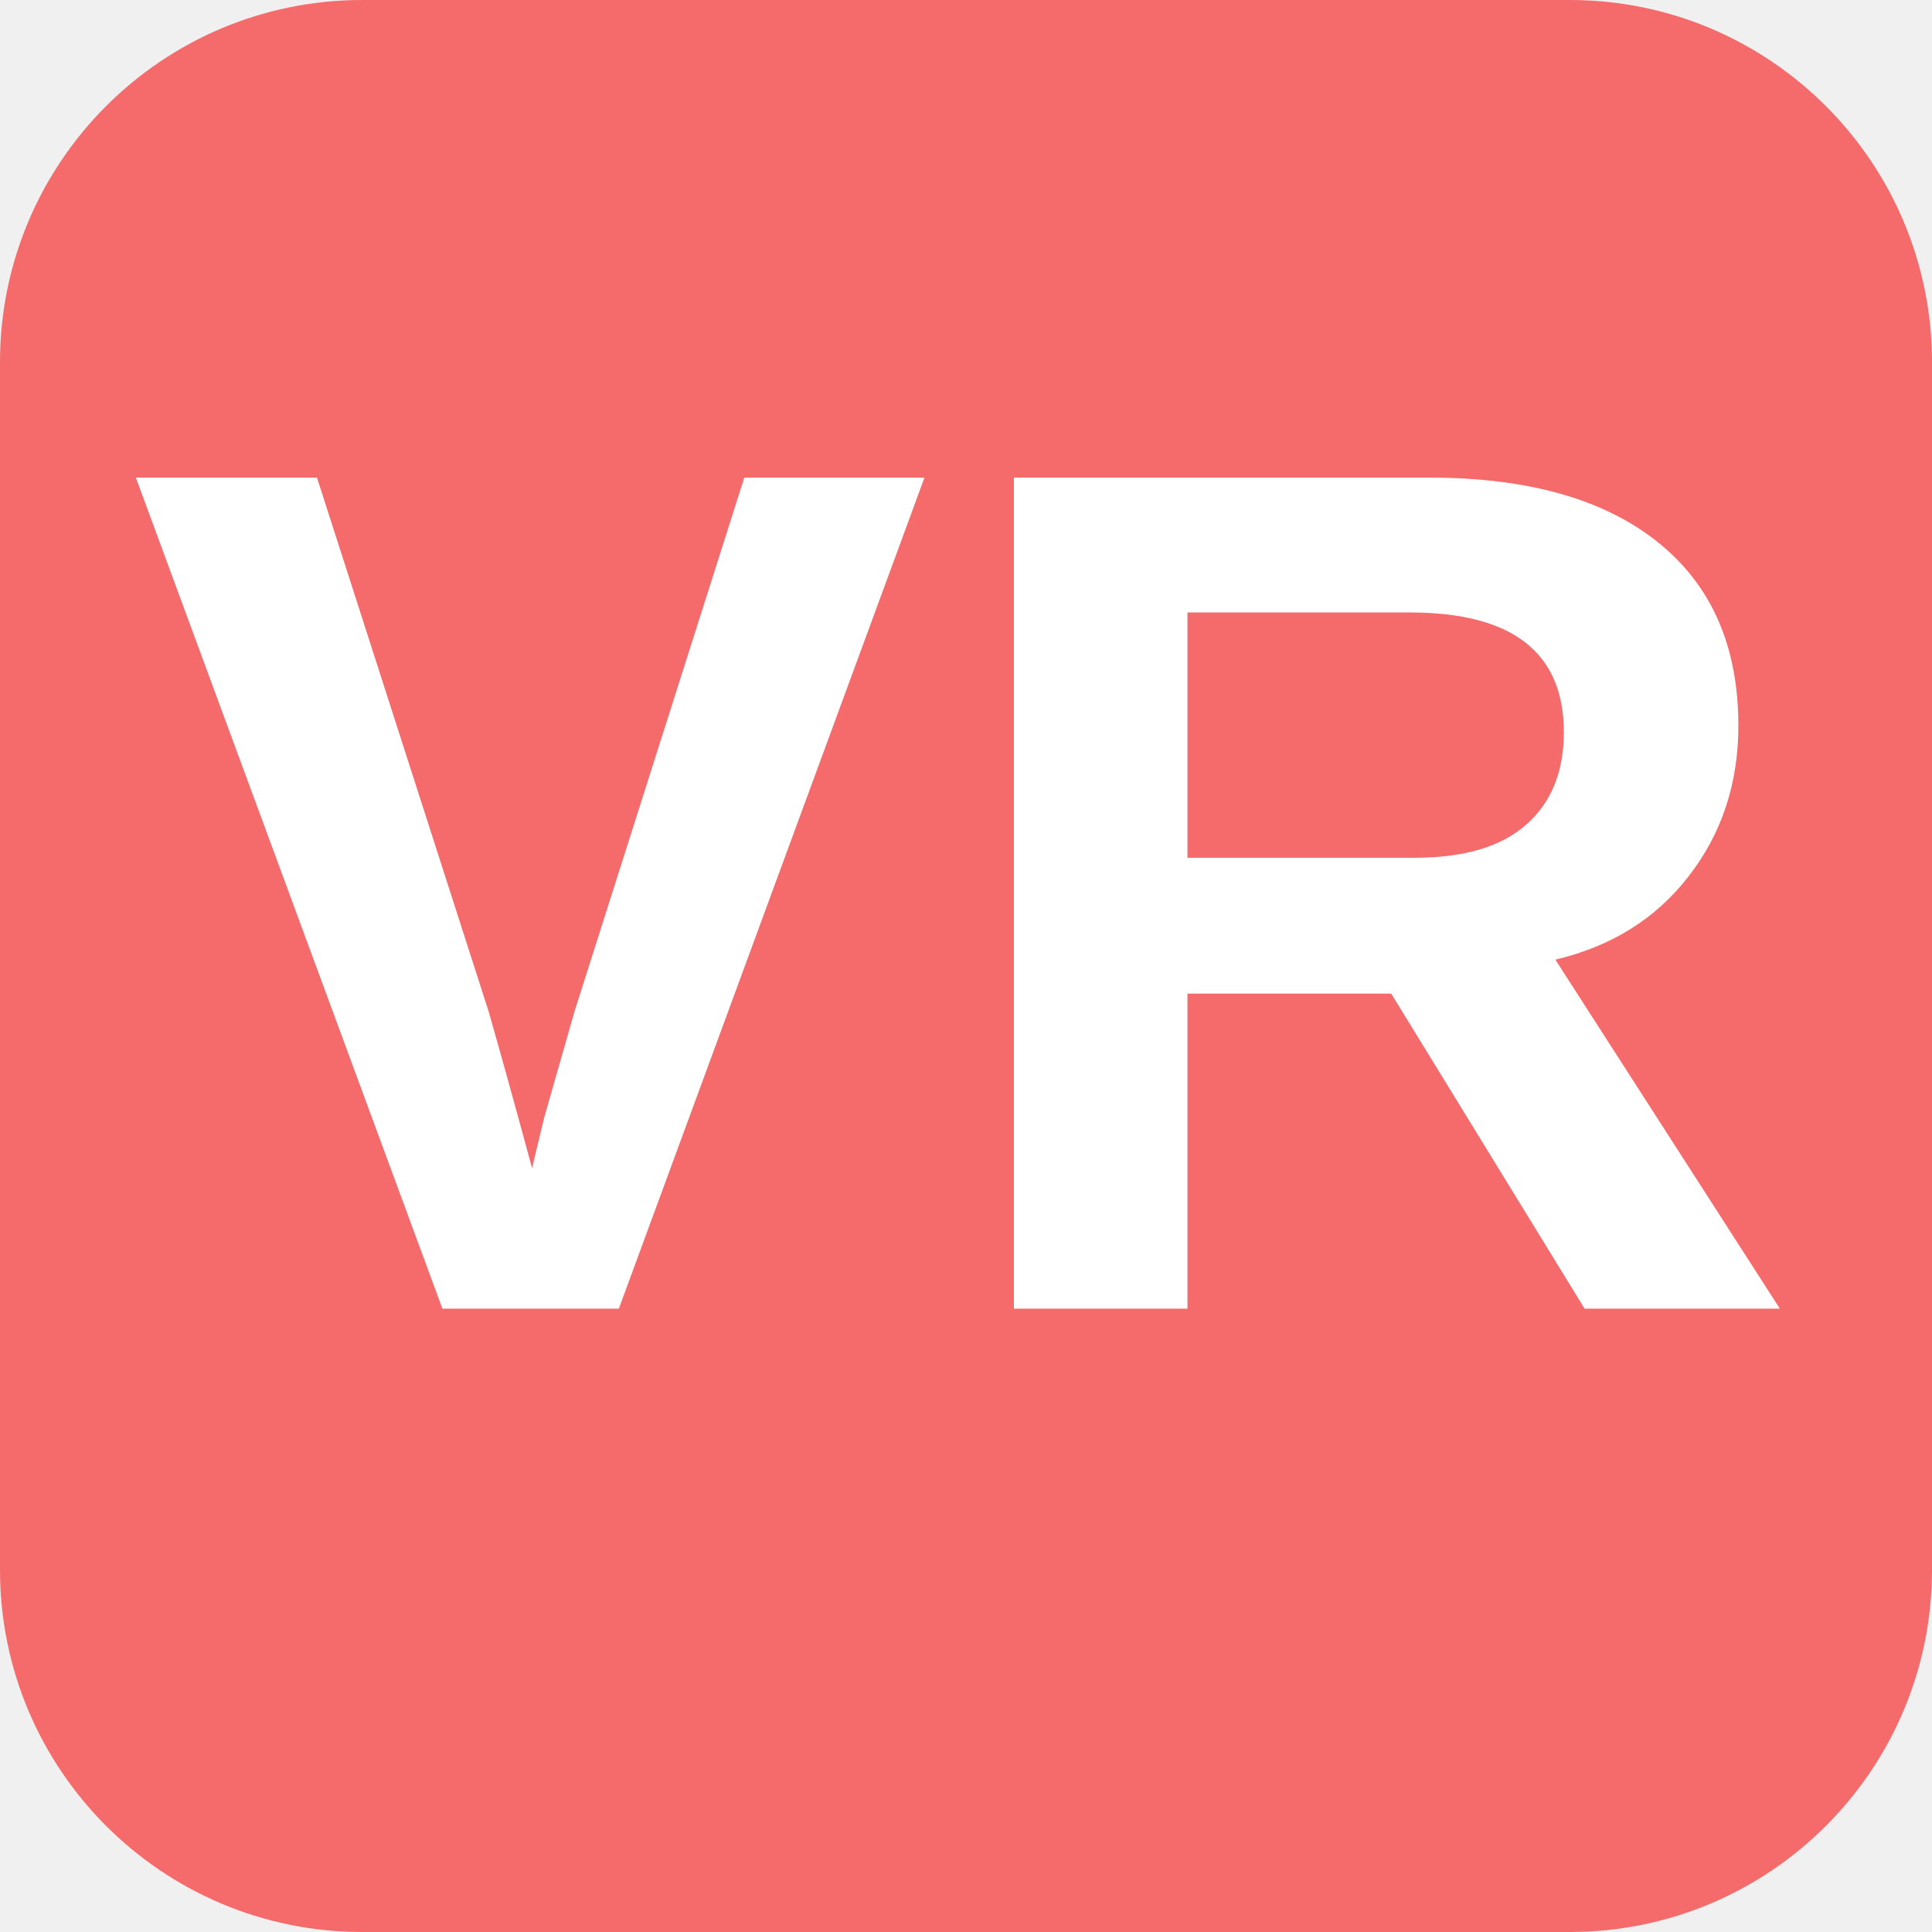
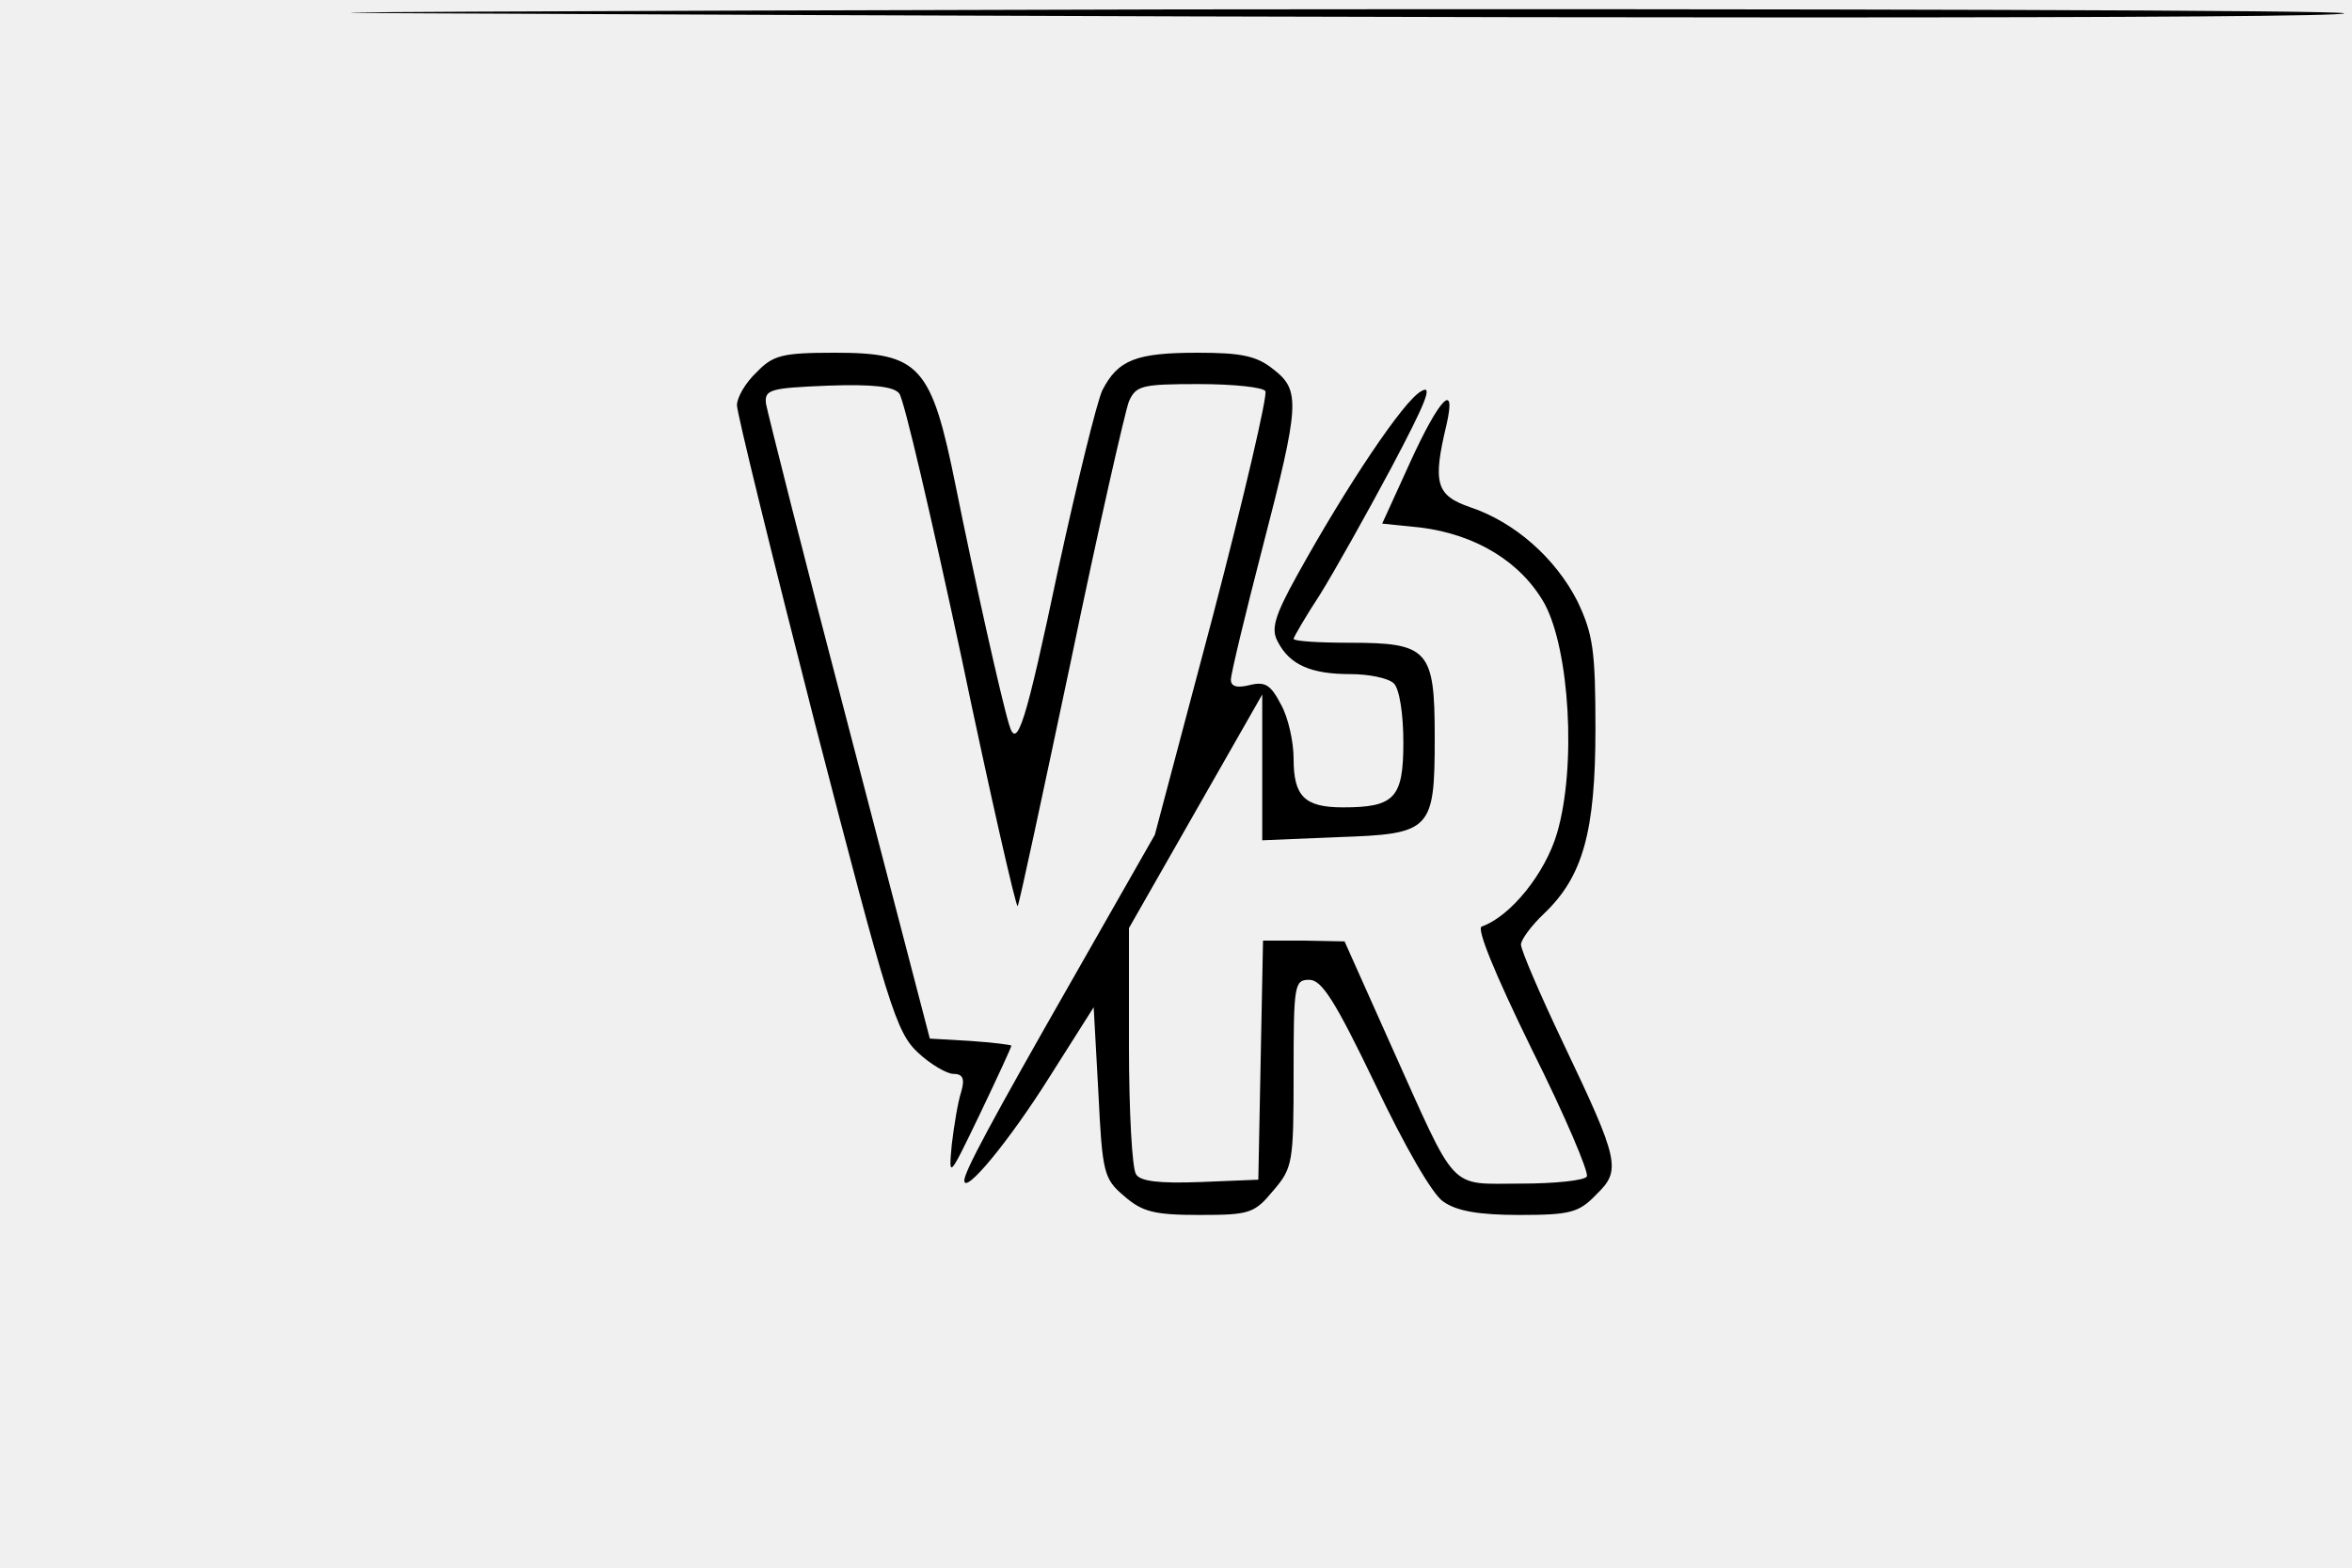
- <svg xmlns="http://www.w3.org/2000/svg" version="1.0" width="32" height="32" viewBox="0 0 32 32" preserveAspectRatio="xMidYMid meet">
-   <rect width="32" height="32" rx="6" fill="#f56a6a" />
-   <text x="50%" y="50%" dominant-baseline="middle" text-anchor="middle" font-family="Arial, sans-serif" font-size="20" fill="white" font-weight="bold">VR</text>
+ <svg xmlns="http://www.w3.org/2000/svg" version="1.0" width="300pt" height="200pt" viewBox="0 0 300 200" preserveAspectRatio="xMidYMid meet">
+   <g transform="translate(0,200) scale(0.1,-0.1)" fill="#000000" stroke="none">
+     <path d="M540 1983 c1417 -7 2450 -7 2450 0 0 4 -672 6 -1492 5 -821 -2 -1252 -4 -958 -5z" />
+     <path d="M965 1525 c-14 -13 -25 -32 -25 -42 0 -10 45 -193 100 -408 93 -359 103 -392 131 -418 16 -15 37 -27 45 -27 12 0 15 -6 10 -23 -4 -12 -9 -42 -12 -67 -4 -44 -4 -44 36 39 22 46 40 85 40 87 0 1 -23 4 -52 6 l-52 3 -103 395 c-57 217 -104 404 -106 415 -2 18 5 20 79 23 57 2 84 -1 91 -10 6 -7 41 -158 79 -335 37 -177 70 -321 72 -319 2 2 32 143 68 313 35 169 69 318 74 331 9 20 16 22 89 22 44 0 82 -4 85 -9 3 -5 -27 -134 -67 -287 l-74 -279 -102 -179 c-108 -189 -141 -251 -141 -262 0 -19 57 50 108 131 l57 90 6 -109 c5 -103 7 -110 33 -132 23 -20 38 -24 96 -24 64 0 70 2 94 31 25 29 26 36 26 150 0 113 1 119 20 119 16 0 33 -27 84 -133 37 -78 73 -141 87 -150 17 -12 45 -17 97 -17 65 0 76 3 98 26 32 31 30 42 -42 193 -30 63 -54 119 -54 126 0 6 13 24 30 40 49 47 65 104 65 235 0 100 -3 121 -23 163 -28 55 -80 101 -137 120 -43 15 -48 30 -30 105 13 57 -9 34 -46 -47 l-36 -79 49 -5 c71 -9 128 -44 158 -97 32 -59 41 -208 16 -293 -15 -51 -59 -106 -96 -119 -7 -2 16 -59 64 -157 42 -84 73 -157 70 -162 -3 -5 -41 -9 -84 -9 -94 0 -80 -14 -166 177 l-59 132 -52 1 -52 0 -3 -152 -3 -153 -74 -3 c-53 -2 -77 1 -82 10 -5 7 -9 81 -9 163 l0 151 85 149 85 149 0 -93 0 -93 96 4 c120 4 124 8 124 128 0 111 -8 120 -108 120 -40 0 -72 2 -72 5 0 2 15 28 34 57 18 29 59 102 91 162 44 83 53 106 38 97 -22 -11 -96 -122 -158 -234 -30 -54 -34 -70 -25 -86 15 -29 42 -41 92 -41 24 0 49 -5 56 -12 7 -7 12 -39 12 -75 0 -71 -11 -83 -77 -83 -49 0 -63 14 -63 62 0 22 -7 53 -16 69 -13 25 -20 30 -40 25 -16 -4 -24 -2 -24 7 0 7 18 82 40 167 48 185 49 202 14 229 -21 17 -41 21 -96 21 -79 0 -102 -9 -122 -48 -7 -15 -32 -117 -56 -227 -42 -199 -53 -234 -63 -199 -10 33 -44 185 -68 304 -31 154 -46 170 -154 170 -67 0 -79 -3 -100 -25z" />
+   </g>
</svg>
